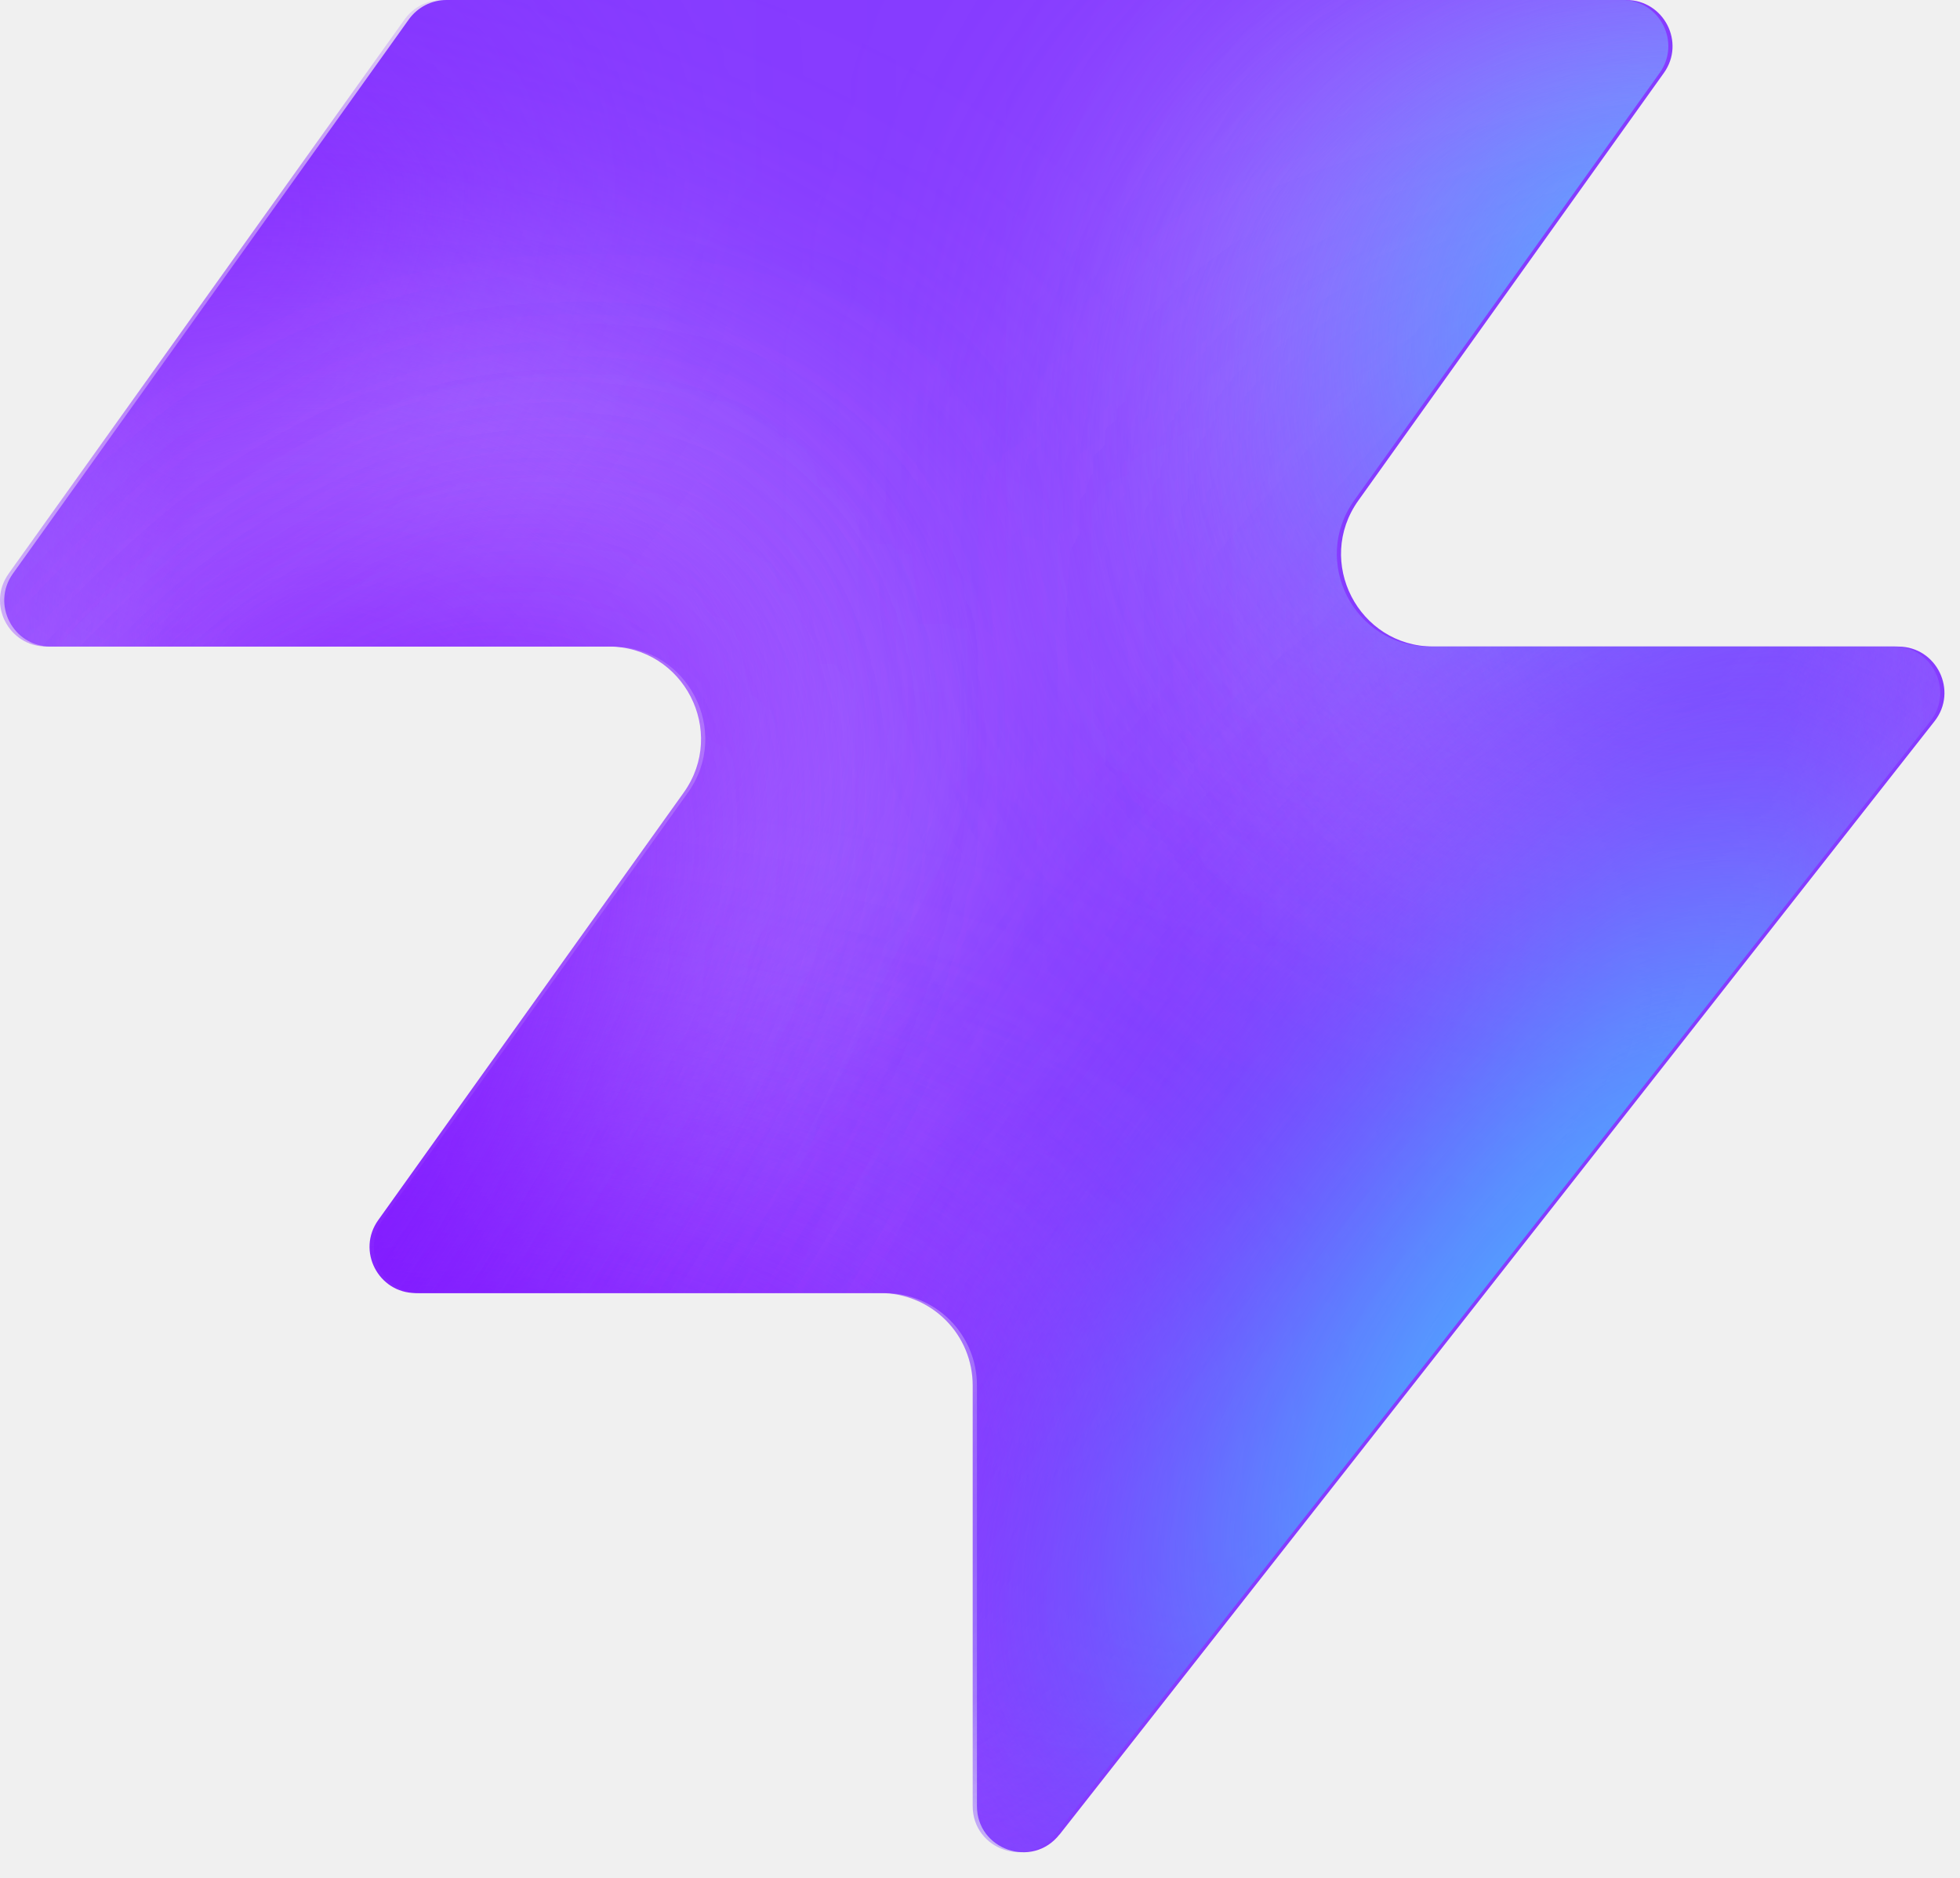
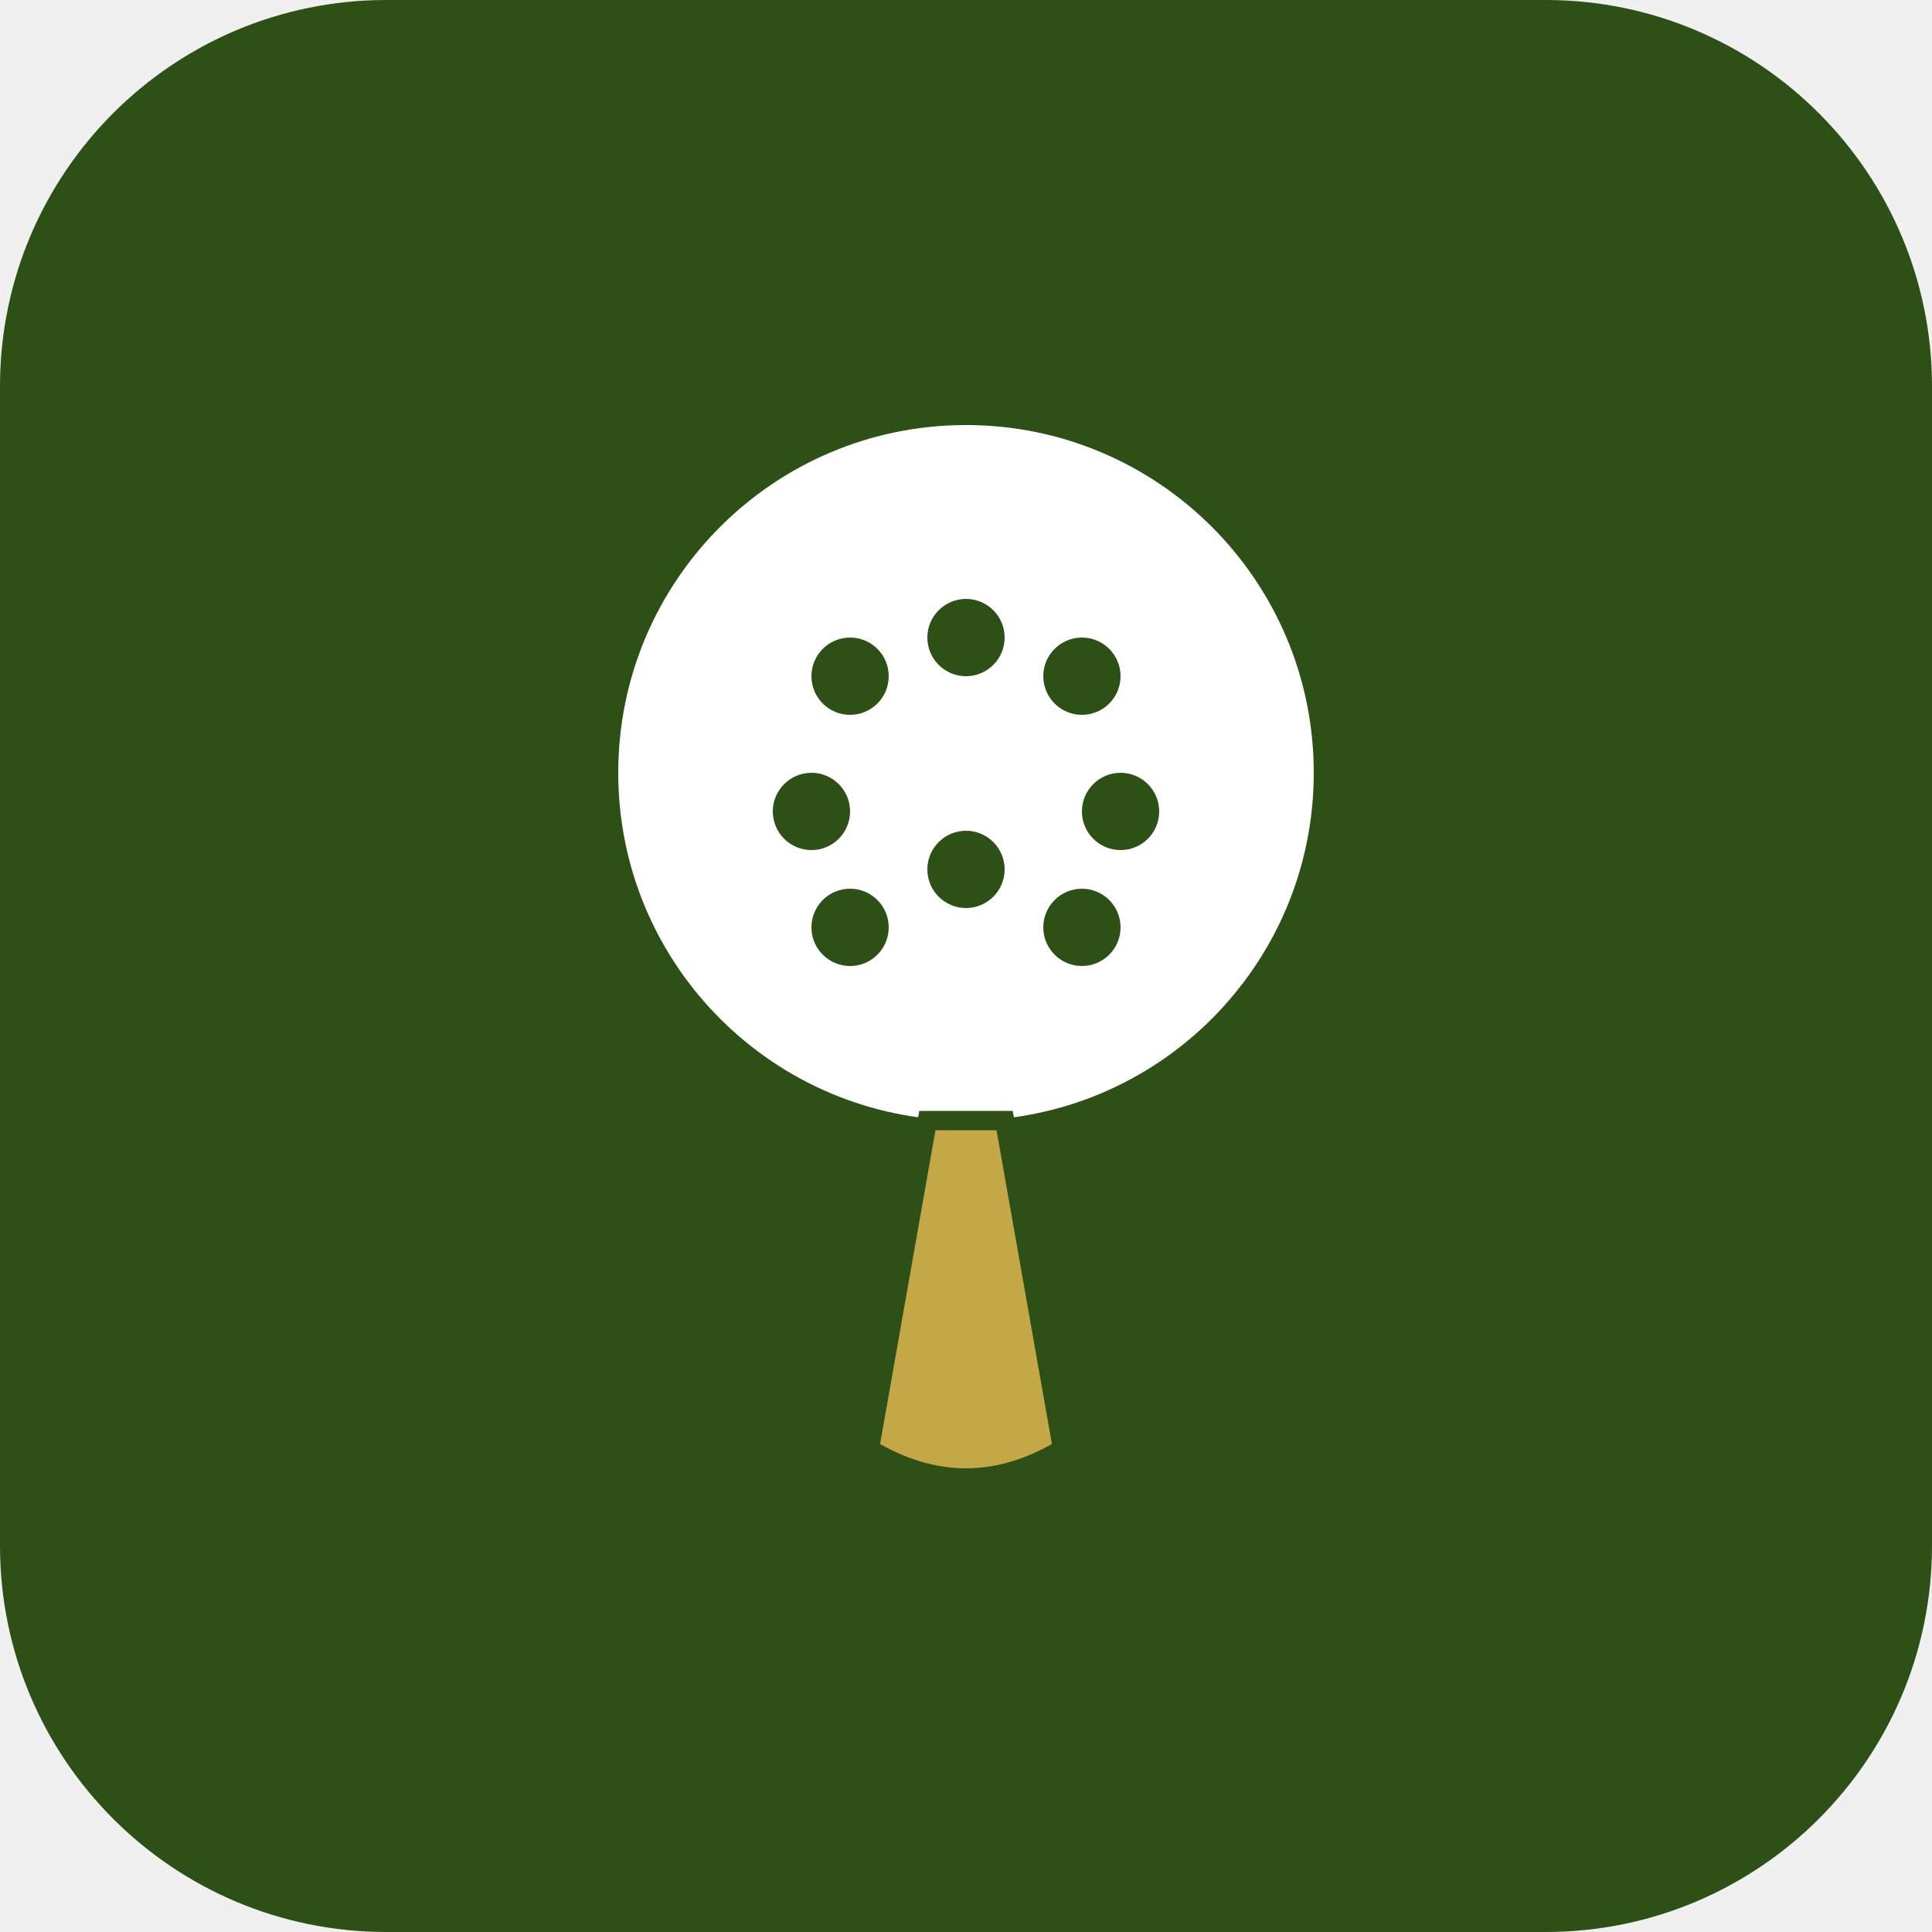
- <svg xmlns="http://www.w3.org/2000/svg" width="48" height="46" fill="none" viewBox="0 0 48 46">
-   <path fill="#863bff" d="M25.946 44.938c-.664.845-2.021.375-2.021-.698V33.937a2.26 2.26 0 0 0-2.262-2.262H10.287c-.92 0-1.456-1.04-.92-1.788l7.48-10.471c1.07-1.497 0-3.578-1.842-3.578H1.237c-.92 0-1.456-1.04-.92-1.788L10.013.474c.214-.297.556-.474.92-.474h28.894c.92 0 1.456 1.04.92 1.788l-7.48 10.471c-1.07 1.498 0 3.579 1.842 3.579h11.377c.943 0 1.473 1.088.89 1.83L25.947 44.94z" style="fill:#863bff;fill:color(display-p3 .525 .23 1);fill-opacity:1" />
-   <mask id="a" width="48" height="46" x="0" y="0" maskUnits="userSpaceOnUse" style="mask-type:alpha">
-     <path fill="#000" d="M25.842 44.938c-.664.844-2.021.375-2.021-.698V33.937a2.26 2.26 0 0 0-2.262-2.262H10.183c-.92 0-1.456-1.04-.92-1.788l7.48-10.471c1.07-1.498 0-3.579-1.842-3.579H1.133c-.92 0-1.456-1.04-.92-1.787L9.91.473c.214-.297.556-.474.92-.474h28.894c.92 0 1.456 1.04.92 1.788l-7.48 10.471c-1.07 1.498 0 3.578 1.842 3.578h11.377c.943 0 1.473 1.088.89 1.832L25.843 44.94z" style="fill:#000;fill-opacity:1" />
-   </mask>
-   <g mask="url(#a)">
-     <g filter="url(#b)">
-       <ellipse cx="5.508" cy="14.704" fill="#ede6ff" rx="5.508" ry="14.704" style="fill:#ede6ff;fill:color(display-p3 .927 .903 1);fill-opacity:1" transform="matrix(.00324 1 1 -.00324 -4.47 31.516)" />
-     </g>
-     <g filter="url(#c)">
-       <ellipse cx="10.399" cy="29.851" fill="#ede6ff" rx="10.399" ry="29.851" style="fill:#ede6ff;fill:color(display-p3 .927 .903 1);fill-opacity:1" transform="matrix(.00324 1 1 -.00324 -39.328 7.883)" />
-     </g>
-     <g filter="url(#d)">
-       <ellipse cx="5.508" cy="30.487" fill="#7e14ff" rx="5.508" ry="30.487" style="fill:#7e14ff;fill:color(display-p3 .492 .077 1);fill-opacity:1" transform="rotate(89.814 -25.913 -14.639)scale(1 -1)" />
-     </g>
-     <g filter="url(#e)">
-       <ellipse cx="5.508" cy="30.599" fill="#7e14ff" rx="5.508" ry="30.599" style="fill:#7e14ff;fill:color(display-p3 .492 .077 1);fill-opacity:1" transform="rotate(89.814 -32.644 -3.334)scale(1 -1)" />
-     </g>
-     <g filter="url(#f)">
-       <ellipse cx="5.508" cy="30.599" fill="#7e14ff" rx="5.508" ry="30.599" style="fill:#7e14ff;fill:color(display-p3 .492 .077 1);fill-opacity:1" transform="matrix(.00324 1 1 -.00324 -34.34 30.47)" />
-     </g>
-     <g filter="url(#g)">
-       <ellipse cx="14.072" cy="22.078" fill="#ede6ff" rx="14.072" ry="22.078" style="fill:#ede6ff;fill:color(display-p3 .927 .903 1);fill-opacity:1" transform="rotate(93.35 24.506 48.493)scale(-1 1)" />
-     </g>
-     <g filter="url(#h)">
-       <ellipse cx="3.47" cy="21.501" fill="#7e14ff" rx="3.47" ry="21.501" style="fill:#7e14ff;fill:color(display-p3 .492 .077 1);fill-opacity:1" transform="rotate(89.009 28.708 47.59)scale(-1 1)" />
-     </g>
-     <g filter="url(#i)">
-       <ellipse cx="3.47" cy="21.501" fill="#7e14ff" rx="3.47" ry="21.501" style="fill:#7e14ff;fill:color(display-p3 .492 .077 1);fill-opacity:1" transform="rotate(89.009 28.708 47.59)scale(-1 1)" />
-     </g>
-     <g filter="url(#j)">
-       <ellipse cx=".387" cy="8.972" fill="#7e14ff" rx="4.407" ry="29.108" style="fill:#7e14ff;fill:color(display-p3 .492 .077 1);fill-opacity:1" transform="rotate(39.51 .387 8.972)" />
-     </g>
-     <g filter="url(#k)">
-       <ellipse cx="47.523" cy="-6.092" fill="#7e14ff" rx="4.407" ry="29.108" style="fill:#7e14ff;fill:color(display-p3 .492 .077 1);fill-opacity:1" transform="rotate(37.892 47.523 -6.092)" />
-     </g>
-     <g filter="url(#l)">
-       <ellipse cx="41.412" cy="6.333" fill="#47bfff" rx="5.971" ry="9.665" style="fill:#47bfff;fill:color(display-p3 .28 .748 1);fill-opacity:1" transform="rotate(37.892 41.412 6.333)" />
-     </g>
-     <g filter="url(#m)">
-       <ellipse cx="-1.879" cy="38.332" fill="#7e14ff" rx="4.407" ry="29.108" style="fill:#7e14ff;fill:color(display-p3 .492 .077 1);fill-opacity:1" transform="rotate(37.892 -1.88 38.332)" />
-     </g>
-     <g filter="url(#n)">
-       <ellipse cx="-1.879" cy="38.332" fill="#7e14ff" rx="4.407" ry="29.108" style="fill:#7e14ff;fill:color(display-p3 .492 .077 1);fill-opacity:1" transform="rotate(37.892 -1.88 38.332)" />
-     </g>
-     <g filter="url(#o)">
-       <ellipse cx="35.651" cy="29.907" fill="#7e14ff" rx="4.407" ry="29.108" style="fill:#7e14ff;fill:color(display-p3 .492 .077 1);fill-opacity:1" transform="rotate(37.892 35.651 29.907)" />
-     </g>
-     <g filter="url(#p)">
-       <ellipse cx="38.418" cy="32.4" fill="#47bfff" rx="5.971" ry="15.297" style="fill:#47bfff;fill:color(display-p3 .28 .748 1);fill-opacity:1" transform="rotate(37.892 38.418 32.4)" />
-     </g>
-   </g>
-   <defs>
-     <filter id="b" width="60.045" height="41.654" x="-19.77" y="16.149" color-interpolation-filters="sRGB" filterUnits="userSpaceOnUse">
-       <feFlood flood-opacity="0" result="BackgroundImageFix" />
-       <feBlend in="SourceGraphic" in2="BackgroundImageFix" result="shape" />
-       <feGaussianBlur result="effect1_foregroundBlur_2002_17158" stdDeviation="7.659" />
-     </filter>
-     <filter id="c" width="90.34" height="51.437" x="-54.613" y="-7.533" color-interpolation-filters="sRGB" filterUnits="userSpaceOnUse">
-       <feFlood flood-opacity="0" result="BackgroundImageFix" />
-       <feBlend in="SourceGraphic" in2="BackgroundImageFix" result="shape" />
-       <feGaussianBlur result="effect1_foregroundBlur_2002_17158" stdDeviation="7.659" />
-     </filter>
-     <filter id="d" width="79.355" height="29.4" x="-49.64" y="2.03" color-interpolation-filters="sRGB" filterUnits="userSpaceOnUse">
-       <feFlood flood-opacity="0" result="BackgroundImageFix" />
-       <feBlend in="SourceGraphic" in2="BackgroundImageFix" result="shape" />
-       <feGaussianBlur result="effect1_foregroundBlur_2002_17158" stdDeviation="4.596" />
-     </filter>
-     <filter id="e" width="79.579" height="29.4" x="-45.045" y="20.029" color-interpolation-filters="sRGB" filterUnits="userSpaceOnUse">
-       <feFlood flood-opacity="0" result="BackgroundImageFix" />
-       <feBlend in="SourceGraphic" in2="BackgroundImageFix" result="shape" />
-       <feGaussianBlur result="effect1_foregroundBlur_2002_17158" stdDeviation="4.596" />
-     </filter>
-     <filter id="f" width="79.579" height="29.4" x="-43.513" y="21.178" color-interpolation-filters="sRGB" filterUnits="userSpaceOnUse">
-       <feFlood flood-opacity="0" result="BackgroundImageFix" />
-       <feBlend in="SourceGraphic" in2="BackgroundImageFix" result="shape" />
-       <feGaussianBlur result="effect1_foregroundBlur_2002_17158" stdDeviation="4.596" />
-     </filter>
-     <filter id="g" width="74.749" height="58.852" x="15.756" y="-17.901" color-interpolation-filters="sRGB" filterUnits="userSpaceOnUse">
-       <feFlood flood-opacity="0" result="BackgroundImageFix" />
-       <feBlend in="SourceGraphic" in2="BackgroundImageFix" result="shape" />
-       <feGaussianBlur result="effect1_foregroundBlur_2002_17158" stdDeviation="7.659" />
-     </filter>
-     <filter id="h" width="61.377" height="25.362" x="23.548" y="2.284" color-interpolation-filters="sRGB" filterUnits="userSpaceOnUse">
-       <feFlood flood-opacity="0" result="BackgroundImageFix" />
-       <feBlend in="SourceGraphic" in2="BackgroundImageFix" result="shape" />
-       <feGaussianBlur result="effect1_foregroundBlur_2002_17158" stdDeviation="4.596" />
-     </filter>
-     <filter id="i" width="61.377" height="25.362" x="23.548" y="2.284" color-interpolation-filters="sRGB" filterUnits="userSpaceOnUse">
-       <feFlood flood-opacity="0" result="BackgroundImageFix" />
-       <feBlend in="SourceGraphic" in2="BackgroundImageFix" result="shape" />
-       <feGaussianBlur result="effect1_foregroundBlur_2002_17158" stdDeviation="4.596" />
-     </filter>
-     <filter id="j" width="56.045" height="63.649" x="-27.636" y="-22.853" color-interpolation-filters="sRGB" filterUnits="userSpaceOnUse">
-       <feFlood flood-opacity="0" result="BackgroundImageFix" />
-       <feBlend in="SourceGraphic" in2="BackgroundImageFix" result="shape" />
-       <feGaussianBlur result="effect1_foregroundBlur_2002_17158" stdDeviation="4.596" />
-     </filter>
-     <filter id="k" width="54.814" height="64.646" x="20.116" y="-38.415" color-interpolation-filters="sRGB" filterUnits="userSpaceOnUse">
-       <feFlood flood-opacity="0" result="BackgroundImageFix" />
-       <feBlend in="SourceGraphic" in2="BackgroundImageFix" result="shape" />
-       <feGaussianBlur result="effect1_foregroundBlur_2002_17158" stdDeviation="4.596" />
-     </filter>
-     <filter id="l" width="33.541" height="35.313" x="24.641" y="-11.323" color-interpolation-filters="sRGB" filterUnits="userSpaceOnUse">
-       <feFlood flood-opacity="0" result="BackgroundImageFix" />
-       <feBlend in="SourceGraphic" in2="BackgroundImageFix" result="shape" />
-       <feGaussianBlur result="effect1_foregroundBlur_2002_17158" stdDeviation="4.596" />
-     </filter>
-     <filter id="m" width="54.814" height="64.646" x="-29.286" y="6.009" color-interpolation-filters="sRGB" filterUnits="userSpaceOnUse">
-       <feFlood flood-opacity="0" result="BackgroundImageFix" />
-       <feBlend in="SourceGraphic" in2="BackgroundImageFix" result="shape" />
-       <feGaussianBlur result="effect1_foregroundBlur_2002_17158" stdDeviation="4.596" />
-     </filter>
-     <filter id="n" width="54.814" height="64.646" x="-29.286" y="6.009" color-interpolation-filters="sRGB" filterUnits="userSpaceOnUse">
-       <feFlood flood-opacity="0" result="BackgroundImageFix" />
-       <feBlend in="SourceGraphic" in2="BackgroundImageFix" result="shape" />
-       <feGaussianBlur result="effect1_foregroundBlur_2002_17158" stdDeviation="4.596" />
-     </filter>
-     <filter id="o" width="54.814" height="64.646" x="8.244" y="-2.416" color-interpolation-filters="sRGB" filterUnits="userSpaceOnUse">
-       <feFlood flood-opacity="0" result="BackgroundImageFix" />
-       <feBlend in="SourceGraphic" in2="BackgroundImageFix" result="shape" />
-       <feGaussianBlur result="effect1_foregroundBlur_2002_17158" stdDeviation="4.596" />
-     </filter>
-     <filter id="p" width="39.409" height="43.623" x="18.713" y="10.588" color-interpolation-filters="sRGB" filterUnits="userSpaceOnUse">
-       <feFlood flood-opacity="0" result="BackgroundImageFix" />
-       <feBlend in="SourceGraphic" in2="BackgroundImageFix" result="shape" />
-       <feGaussianBlur result="effect1_foregroundBlur_2002_17158" stdDeviation="4.596" />
-     </filter>
-   </defs>
+ <svg xmlns="http://www.w3.org/2000/svg" viewBox="0 0 100 100">
+   <rect width="100" height="100" fill="#2d5016" rx="20" />
+   <circle cx="50" cy="40" r="18" fill="#ffffff" />
+   <circle cx="44" cy="35" r="2" fill="#2d5016" />
+   <circle cx="50" cy="33" r="2" fill="#2d5016" />
+   <circle cx="56" cy="35" r="2" fill="#2d5016" />
+   <circle cx="42" cy="42" r="2" fill="#2d5016" />
+   <circle cx="50" cy="45" r="2" fill="#2d5016" />
+   <circle cx="58" cy="42" r="2" fill="#2d5016" />
+   <circle cx="44" cy="48" r="2" fill="#2d5016" />
+   <circle cx="56" cy="48" r="2" fill="#2d5016" />
+   <path d="M 48 58 L 45 75 Q 50 78 55 75 L 52 58 Z" fill="#c4a747" stroke="#2d5016" stroke-width="1" />
</svg>
